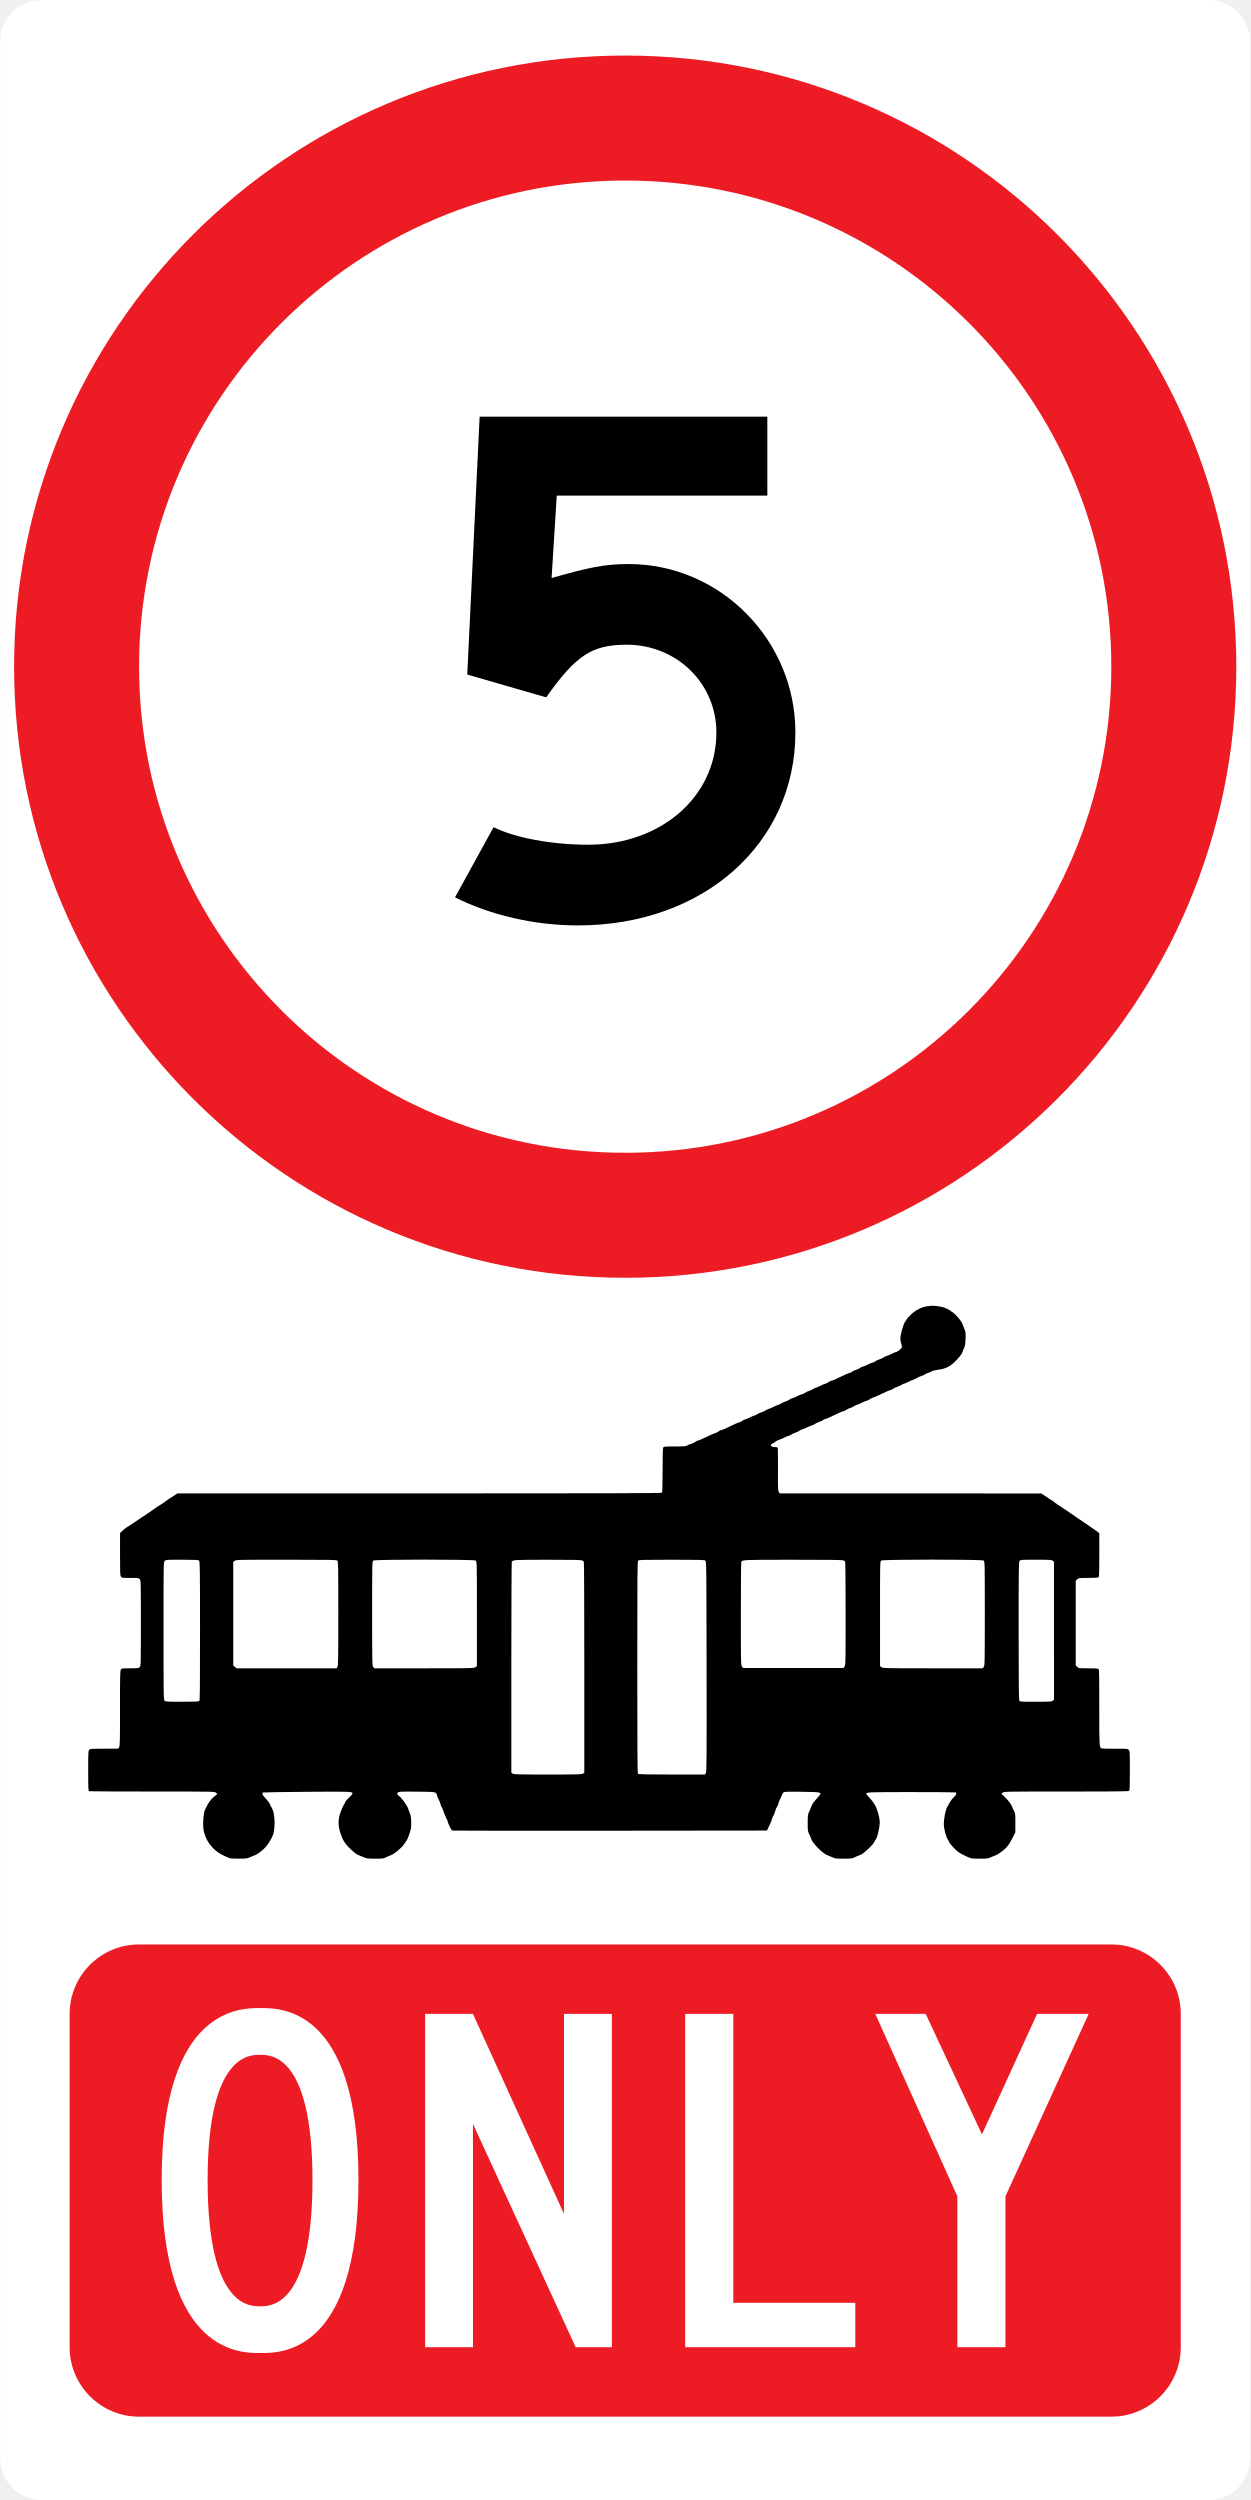
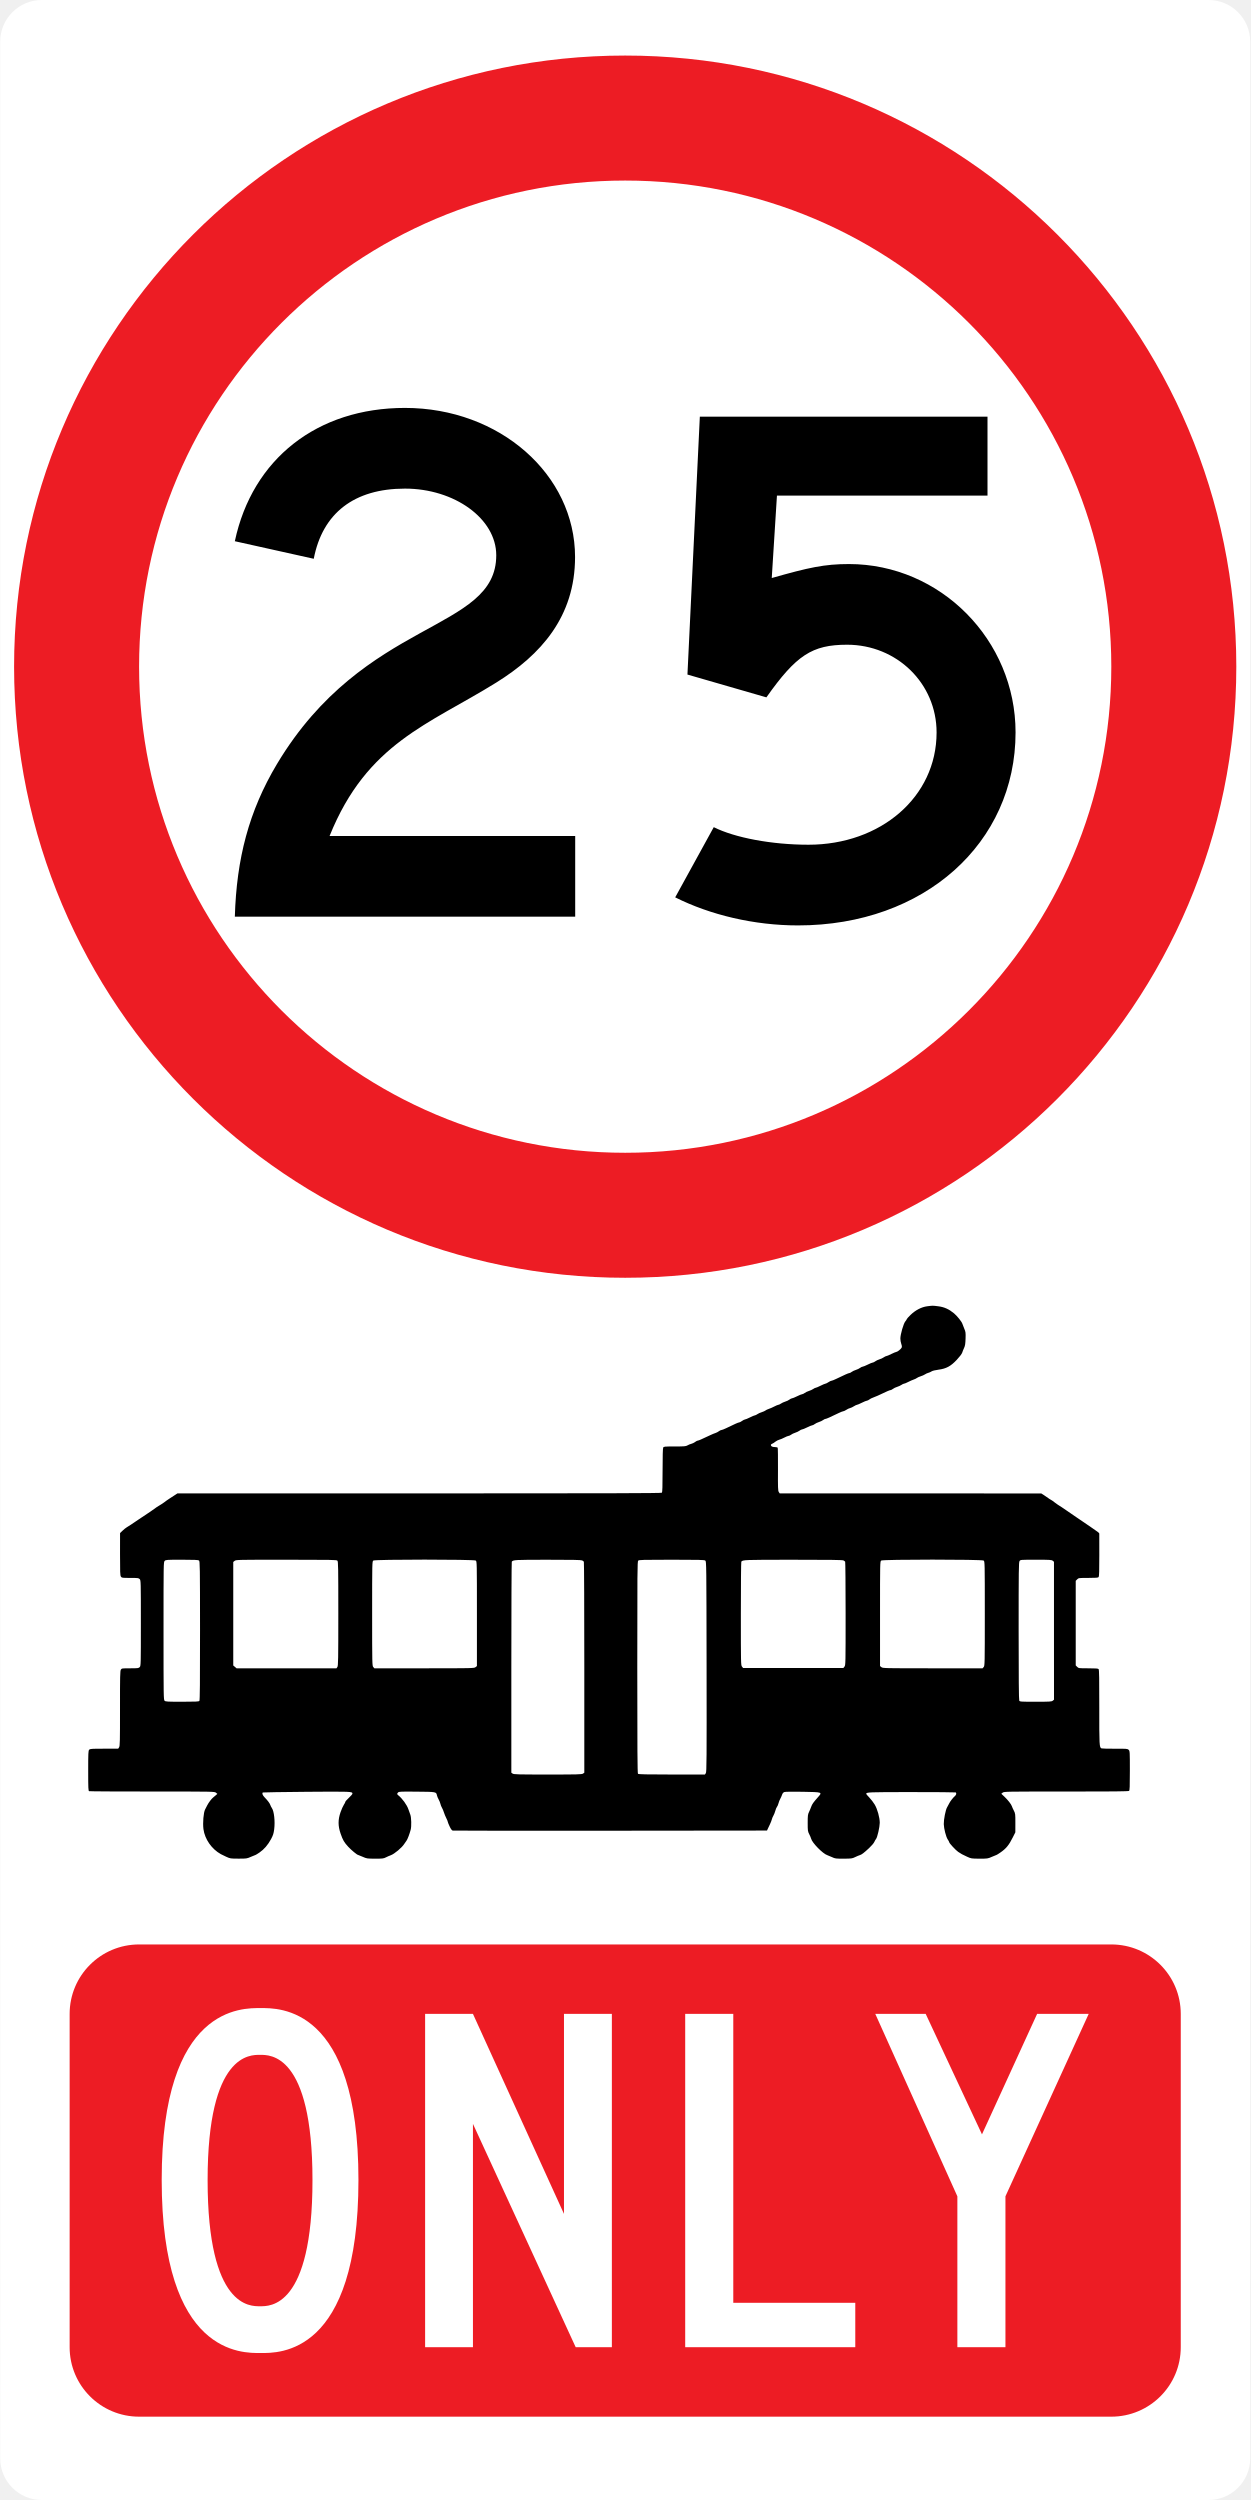
<svg xmlns="http://www.w3.org/2000/svg" version="1.1" width="15.88mm" height="31.75mm" viewBox="0 0 45 90">
  <g transform="scale(0.1)">
    <g id="panel">
      <path id="ground" fill="#fff" d="M15 0h420a15 15 0 0 1 15 15v870a15 15 0 0 1 -15 15h-420a15 15 0 0 1 -15 -15v-870a15 15 0 0 1 15 -15Z" />
    </g>
    <g id="legend">
      <path fill="#ed1c24" fill-rule="evenodd" d="M5 240a220 220 0 1 0 440 0a220 220 0 1 0 -440 0Z M50 240a175 175 0 1 0 350 0a175 175 0 1 0 -350 0Z" />
-       <path fill="#000" d="M207.95 333.15C253.46 333.15 286.27 303.47 286.27 263.67C286.27 230.39 259.2 203.06 226.28 203.06C217.44 203.06 211.77 204.31 198.5 208.09L200.36 178.42H276.17V150H172.6L168.14 242.84L196.56 251.05C207.29 235.88 212.99 232.1 225.61 232.1C243.5 232.1 257.83 246.01 257.83 263.69C257.83 286.98 237.65 304.1 211.73 304.1C198.45 304.1 185.2 301.58 177.62 297.78L163.73 323.05C176.36 329.37 192.15 333.15 207.95 333.15Z" />
+       <path fill="#000" d="M178.56 245.74C194.6 235.77 206.95 222.07 206.95 200.53C206.95 170.86 179.84 146.85 145.71 146.85C114.14 146.85 90.79 165.16 84.47 194.84L112.88 201.16C116.03 184.74 127.42 175.9 145.73 175.9C163.46 175.9 178.58 186.65 178.58 199.91C178.58 227.56 131.22 222.27 99.63 275.06C89.48 292.06 85.09 309.17 84.47 330H207V300.95H118.58C132.05 267.47 154.33 260.81 178.56 245.74Z M287.21 333.15C332.73 333.15 365.53 303.47 365.53 263.67C365.53 230.39 338.47 203.06 305.55 203.06C296.71 203.06 291.04 204.31 277.76 208.09L279.63 178.42H355.43V150H251.87L247.41 242.84L275.83 251.05C286.56 235.88 292.25 232.1 304.88 232.1C322.76 232.1 337.1 246.01 337.1 263.69C337.1 286.98 316.91 304.1 290.99 304.1C277.72 304.1 264.46 301.58 256.88 297.78L243 323.05C255.62 329.37 271.42 333.15 287.21 333.15Z" />
      <g transform="translate(31.68 470) scale(1)">
        <path fill="#000" d="M302.03 0.26 C300.01 0.52 297.81 1.66 296.07 3.35 C295.32 4.08 294.7 4.76 294.7 4.87 C294.7 4.98 294.46 5.35 294.16 5.71 C293.51 6.47 292.38 10.4 292.38 11.87 C292.37 12.4 292.52 13.27 292.71 13.81 C292.96 14.54 292.98 14.89 292.81 15.21 C292.52 15.74 291.27 16.71 290.87 16.71 C290.71 16.71 289.91 17.05 289.1 17.45 C288.29 17.86 287.5 18.19 287.33 18.19 C287.17 18.19 286.75 18.39 286.4 18.64 C286.06 18.89 285.35 19.22 284.83 19.37 C284.3 19.53 283.63 19.85 283.33 20.09 C283.03 20.32 282.63 20.52 282.44 20.52 C282.25 20.52 281.44 20.85 280.63 21.26 C279.82 21.66 279 22 278.8 22 C278.61 22 278.19 22.2 277.88 22.44 C277.56 22.69 276.88 23.02 276.36 23.17 C275.83 23.33 275.16 23.65 274.85 23.89 C274.55 24.13 274.16 24.32 273.98 24.32 C273.68 24.32 272.4 24.89 269.17 26.45 C268.47 26.79 267.76 27.07 267.58 27.07 C267.4 27.07 266.91 27.3 266.48 27.59 C266.05 27.88 265.57 28.12 265.41 28.12 C265.25 28.12 264.46 28.45 263.65 28.86 C262.84 29.27 262.05 29.6 261.9 29.6 C261.74 29.6 261.34 29.79 261.01 30.03 C260.67 30.27 259.97 30.59 259.45 30.75 C258.93 30.9 258.24 31.23 257.93 31.48 C257.61 31.72 257.2 31.92 257 31.92 C256.81 31.92 255.99 32.26 255.18 32.66 C254.37 33.07 253.55 33.4 253.36 33.4 C253.18 33.4 252.77 33.6 252.45 33.85 C252.14 34.1 251.46 34.43 250.93 34.58 C250.41 34.74 249.71 35.06 249.38 35.3 C249.04 35.54 248.63 35.73 248.46 35.73 C248.29 35.73 247.64 36 247.01 36.33 C246.38 36.66 245.49 37.06 245.02 37.2 C244.56 37.35 244.02 37.61 243.82 37.78 C243.63 37.94 243.03 38.21 242.49 38.38 C241.95 38.54 241.23 38.86 240.9 39.1 C240.57 39.34 240.16 39.53 240 39.53 C239.83 39.53 239.04 39.86 238.23 40.27 C237.42 40.68 236.61 41.01 236.43 41.01 C236.25 41.01 235.78 41.25 235.38 41.54 C234.99 41.83 234.52 42.07 234.35 42.07 C234.06 42.07 232.76 42.64 229.56 44.2 C228.86 44.54 228.13 44.81 227.94 44.81 C227.75 44.81 227.35 45.01 227.05 45.24 C226.75 45.48 226.19 45.77 225.81 45.89 C225.42 46.01 224.63 46.33 224.05 46.61 C220.6 48.24 219.75 48.61 219.46 48.61 C219.29 48.61 218.83 48.85 218.45 49.13 C218.06 49.42 217.45 49.71 217.08 49.79 C216.72 49.87 216.12 50.11 215.76 50.33 C215.17 50.68 214.65 50.73 211.16 50.73 C207.48 50.73 207.2 50.75 207 51.14 C206.86 51.4 206.78 54.37 206.78 59.33 C206.78 65.11 206.71 67.19 206.53 67.38 C206.33 67.57 186.64 67.63 119.19 67.63 L32.12 67.63 L31.37 68.12 C30.95 68.39 30.04 68.99 29.34 69.44 C28.64 69.89 27.77 70.5 27.41 70.8 C27.04 71.09 26.25 71.61 25.64 71.96 C25.04 72.31 24.18 72.88 23.74 73.23 C23.29 73.58 22.66 74.03 22.32 74.23 C21.52 74.72 20.35 75.5 18.12 77.03 C15.79 78.63 14.68 79.36 13.88 79.83 C13.53 80.03 12.85 80.58 12.36 81.05 L11.47 81.91 L11.46 89.5 C11.45 95.89 11.5 97.16 11.77 97.57 C12.07 98.03 12.19 98.05 15.12 98.05 C17.94 98.05 18.18 98.08 18.56 98.5 C18.95 98.92 18.96 99.49 18.96 114.32 C18.96 129.15 18.95 129.71 18.56 130.14 C18.18 130.55 17.94 130.59 15.12 130.59 C12.18 130.59 12.08 130.6 11.76 131.07 C11.49 131.5 11.44 133.35 11.45 145.04 C11.46 156.95 11.42 158.57 11.13 159.02 L10.79 159.53 L5.75 159.53 C1.13 159.53 0.67 159.56 0.35 159.92 C0.04 160.26 0 161.1 0 167.5 C0 173.87 0.04 174.71 0.33 174.82 C0.52 174.9 10.76 174.95 23.09 174.95 C45.18 174.95 45.51 174.96 46 175.38 L46.5 175.8 L45.93 176.3 C45.62 176.59 45.19 176.94 44.98 177.1 C44.43 177.51 43.34 178.95 42.85 179.92 C42.62 180.38 42.27 181.06 42.08 181.42 C41.51 182.5 41.2 186.27 41.49 188.48 C41.98 192.11 44.43 195.64 47.75 197.49 C48 197.63 48.87 198.05 49.68 198.43 C51.13 199.09 51.24 199.11 54.13 199.11 C57.01 199.12 57.14 199.1 58.62 198.44 C59.45 198.07 60.19 197.77 60.26 197.77 C60.33 197.77 60.96 197.38 61.67 196.9 C63.31 195.78 64.71 194.16 65.83 192.07 C66.56 190.71 66.76 190.06 66.96 188.54 C67.32 185.68 66.92 182.02 66.12 180.89 C65.91 180.59 65.66 180.1 65.57 179.81 C65.38 179.21 64.65 178.22 63.51 177.05 C62.76 176.29 62.49 175.53 62.89 175.29 C62.98 175.23 70.08 175.13 78.65 175.05 C94.63 174.92 95.13 174.94 95.13 175.71 C95.13 175.89 94.56 176.56 93.86 177.2 C93.16 177.85 92.58 178.5 92.58 178.64 C92.58 178.79 92.34 179.27 92.04 179.71 C91.74 180.15 91.2 181.37 90.83 182.43 C89.9 185.13 89.91 187.34 90.87 190.11 C91.68 192.46 92.12 193.21 93.64 194.87 C94.7 196.02 96.82 197.77 97.15 197.77 C97.22 197.77 97.96 198.07 98.8 198.44 C100.27 199.09 100.42 199.12 103.29 199.12 C105.97 199.13 106.35 199.08 107.18 198.65 C107.69 198.39 108.46 198.05 108.9 197.9 C110.23 197.44 113.01 195.1 113.81 193.77 C114.06 193.36 114.42 192.84 114.6 192.63 C114.92 192.25 115.68 190.27 116.1 188.69 C116.42 187.51 116.34 184.26 115.97 183.3 C115.79 182.83 115.49 181.98 115.29 181.39 C114.75 179.76 113.07 177.44 111.57 176.26 C111.14 175.92 111.14 175.71 111.57 175.27 C111.88 174.97 112.64 174.94 118.32 175 C125.3 175.06 125.28 175.06 125.54 176.29 C125.61 176.66 125.89 177.34 126.16 177.8 C126.43 178.27 126.71 178.98 126.8 179.39 C126.88 179.8 127.14 180.43 127.36 180.8 C127.58 181.16 127.9 181.92 128.07 182.49 C128.25 183.05 128.62 183.98 128.92 184.55 C129.21 185.12 129.45 185.7 129.45 185.85 C129.45 185.99 129.74 186.73 130.11 187.5 C130.55 188.45 130.91 188.93 131.22 189.01 C131.47 189.07 157.03 189.09 188.02 189.06 L244.37 189 L244.61 188.47 C244.75 188.18 245.11 187.42 245.41 186.78 C245.72 186.14 246.03 185.34 246.11 184.99 C246.18 184.64 246.43 184.04 246.66 183.66 C246.89 183.28 247.2 182.49 247.36 181.9 C247.51 181.31 247.78 180.67 247.95 180.48 C248.13 180.29 248.38 179.7 248.51 179.18 C248.65 178.65 248.93 177.93 249.14 177.58 C249.35 177.22 249.64 176.57 249.78 176.14 C249.95 175.62 250.23 175.28 250.59 175.14 C250.93 175.01 253.46 174.98 257.17 175.04 C264.46 175.17 264.36 175.14 262.68 177.03 C261.02 178.91 260.62 179.47 260.26 180.48 C260.09 180.99 259.73 181.82 259.48 182.35 C259.07 183.18 259.02 183.65 259.02 186.26 C259.02 189.03 259.05 189.3 259.56 190.28 C259.86 190.85 260.17 191.59 260.25 191.91 C260.62 193.43 264.5 197.38 266.1 197.87 C266.39 197.96 267.16 198.28 267.8 198.58 C268.89 199.1 269.16 199.13 271.96 199.12 C274.74 199.11 275.03 199.08 276.09 198.56 C276.71 198.26 277.46 197.94 277.75 197.86 C278.45 197.66 279.17 197.12 281.09 195.34 C281.97 194.53 282.82 193.53 282.99 193.12 C283.17 192.71 283.45 192.22 283.62 192.03 C284.09 191.5 284.95 187.73 284.96 186.21 C284.96 184.32 284.11 181.24 283.13 179.62 C282.68 178.87 281.81 177.74 281.2 177.11 C280.58 176.47 280.08 175.88 280.08 175.8 C280.08 175.18 280.88 175.15 296.38 175.15 C305.02 175.15 312.18 175.2 312.29 175.27 C312.66 175.5 312.52 176.18 312.02 176.58 C311.37 177.11 310.23 178.6 309.91 179.32 C309.77 179.65 309.45 180.25 309.19 180.66 C308.67 181.5 307.97 185.05 308.01 186.69 C308.05 188.3 308.82 191.29 309.42 192.18 C309.72 192.61 309.96 193.06 309.96 193.18 C309.96 193.54 312.32 196.09 313.2 196.68 C314.31 197.43 314.67 197.62 316.42 198.43 C317.86 199.09 317.98 199.11 320.87 199.12 C323.76 199.12 323.87 199.11 325.35 198.45 C326.19 198.07 326.93 197.77 327 197.77 C327.07 197.77 327.67 197.4 328.34 196.94 C330.43 195.51 331.47 194.25 332.87 191.43 L333.77 189.64 L333.78 186.26 C333.79 183.02 333.76 182.83 333.23 181.82 C332.93 181.24 332.61 180.54 332.53 180.26 C332.3 179.53 331.08 177.97 329.81 176.78 L328.72 175.75 L329.22 175.35 C329.7 174.96 330.39 174.95 352.06 174.96 C368.69 174.97 374.49 174.9 374.71 174.72 C374.95 174.52 375 173.2 375 167.43 C375 160.62 374.99 160.36 374.57 159.95 C374.16 159.54 373.89 159.52 369.64 159.54 C367.17 159.55 364.99 159.5 364.79 159.42 C364.01 159.12 363.97 158.29 363.99 144.57 C364.01 134.5 363.95 131.12 363.76 130.89 C363.56 130.65 362.79 130.59 360.03 130.59 C356.62 130.59 356.54 130.58 356.03 130.07 L355.51 129.55 L355.51 114.32 L355.51 99.09 L356.03 98.57 C356.54 98.06 356.62 98.05 360.03 98.05 C362.78 98.05 363.56 97.99 363.76 97.75 C363.94 97.53 364.01 95.4 364 89.88 C364 85.72 363.99 82.21 363.99 82.08 C363.98 81.86 363.39 81.4 361.44 80.09 C361.01 79.8 360.24 79.28 359.75 78.93 C359.25 78.58 358.49 78.06 358.05 77.77 C357.61 77.48 356.7 76.86 356.03 76.4 C355.36 75.93 354.45 75.31 354.02 75.02 C353.59 74.73 352.83 74.21 352.33 73.86 C351.08 72.99 349.8 72.13 349.07 71.7 C348.73 71.49 348.16 71.08 347.8 70.78 C347.44 70.47 346.9 70.1 346.61 69.95 C346.32 69.8 345.84 69.5 345.55 69.27 C345.26 69.05 344.59 68.59 344.07 68.25 L343.11 67.64 L296.03 67.63 L248.95 67.63 L248.61 67.12 C248.32 66.67 248.28 65.63 248.32 59.01 C248.34 54.83 248.3 51.31 248.22 51.18 C248.13 51.05 247.66 50.94 247.17 50.94 C246.27 50.94 245.76 50.66 245.76 50.17 C245.76 50.03 245.94 49.85 246.17 49.78 C246.39 49.71 246.92 49.38 247.34 49.04 C247.77 48.71 248.42 48.37 248.79 48.29 C249.17 48.2 249.99 47.86 250.61 47.53 C251.24 47.2 251.92 46.92 252.12 46.92 C252.32 46.92 252.73 46.73 253.03 46.5 C253.33 46.26 254.01 45.94 254.53 45.78 C255.06 45.62 255.74 45.29 256.06 45.05 C256.37 44.8 256.78 44.6 256.98 44.6 C257.17 44.6 258 44.27 258.81 43.86 C259.61 43.46 260.43 43.12 260.62 43.12 C260.81 43.12 261.22 42.92 261.53 42.68 C261.84 42.43 262.53 42.1 263.05 41.94 C263.58 41.78 264.25 41.46 264.55 41.23 C264.85 40.99 265.25 40.8 265.43 40.8 C265.73 40.8 267.01 40.23 270.23 38.67 C270.93 38.33 271.65 38.05 271.83 38.05 C272 38.05 272.48 37.83 272.89 37.56 C273.29 37.28 273.91 36.99 274.26 36.91 C274.61 36.83 275.25 36.53 275.68 36.24 C276.12 35.96 276.6 35.73 276.76 35.73 C276.91 35.73 277.7 35.4 278.51 34.99 C279.32 34.58 280.13 34.25 280.32 34.25 C280.51 34.25 280.91 34.05 281.21 33.82 C281.51 33.58 282.07 33.29 282.46 33.17 C282.84 33.05 283.63 32.73 284.22 32.45 C287.68 30.81 288.52 30.45 288.81 30.45 C288.99 30.45 289.39 30.25 289.71 30 C290.02 29.75 290.71 29.42 291.23 29.27 C291.75 29.11 292.45 28.79 292.79 28.55 C293.12 28.31 293.53 28.12 293.71 28.12 C293.88 28.12 294.55 27.85 295.19 27.51 C295.82 27.18 296.72 26.79 297.17 26.64 C297.62 26.5 298.14 26.24 298.34 26.07 C298.53 25.91 299.13 25.64 299.67 25.47 C300.21 25.31 300.91 25 301.23 24.78 C301.54 24.56 302.08 24.31 302.42 24.23 C302.77 24.15 303.29 23.91 303.59 23.71 C303.91 23.49 304.93 23.23 306.08 23.09 C308.9 22.72 310.51 21.86 312.7 19.52 C313.7 18.46 314.49 17.41 314.64 16.96 C314.77 16.53 315.08 15.76 315.33 15.23 C315.68 14.49 315.79 13.77 315.85 11.92 C315.92 9.77 315.88 9.45 315.39 8.33 C315.1 7.65 314.79 6.87 314.72 6.6 C314.5 5.84 312.85 3.77 311.69 2.8 C309.89 1.3 308.15 0.52 306.02 0.26 C303.94 0 304.09 0 302.03 0.26 M39.89 91.77 C40.22 92.01 40.25 93.86 40.26 117.03 C40.27 135.73 40.21 142.11 40.03 142.33 C39.82 142.57 38.67 142.63 33.84 142.63 C28.6 142.63 27.85 142.59 27.51 142.28 C27.14 141.94 27.12 140.89 27.12 117.14 C27.12 92.63 27.12 92.34 27.54 91.92 C27.94 91.52 28.25 91.5 33.75 91.5 C38.05 91.5 39.63 91.57 39.89 91.77 M89.71 91.83 C90.01 92.13 90.04 94.15 90.04 110.91 C90.04 127.53 90 129.7 89.71 130.12 L89.38 130.59 L71.4 130.59 L53.41 130.59 L52.82 130.08 L52.22 129.57 L52.22 110.94 L52.22 92.31 L52.72 91.91 C53.21 91.51 53.82 91.5 71.3 91.5 C87.45 91.5 89.41 91.54 89.71 91.83 M139.53 91.8 C139.93 92.1 139.94 92.54 139.94 110.94 L139.94 129.78 L139.44 130.18 C138.95 130.57 138.34 130.59 120.98 130.59 L103.03 130.59 L102.63 130.14 C102.24 129.71 102.22 129.09 102.22 110.9 C102.22 92.54 102.23 92.1 102.64 91.8 C103.25 91.35 138.91 91.35 139.53 91.8 M177.82 91.75 C178.08 91.88 178.35 92.09 178.44 92.22 C178.53 92.35 178.6 109.49 178.6 130.31 L178.6 168.17 L178.13 168.5 C177.72 168.79 176.16 168.83 165.47 168.83 C154.77 168.83 153.21 168.79 152.8 168.5 L152.33 168.17 L152.33 130.31 C152.33 109.49 152.41 92.35 152.49 92.22 C152.95 91.55 153.54 91.51 165.43 91.51 C174.02 91.5 177.49 91.57 177.82 91.75 M222.15 91.8 C222.56 92.1 222.56 92.76 222.62 129.97 C222.67 163.68 222.64 167.89 222.35 168.33 L222.02 168.83 L210.1 168.83 C201.11 168.83 198.11 168.76 197.92 168.57 C197.73 168.38 197.67 159.58 197.67 130.24 C197.67 95.91 197.7 92.13 198 91.83 C198.3 91.54 199.68 91.5 210.04 91.5 C219.81 91.5 221.81 91.55 222.15 91.8 M271.89 91.75 C272.14 91.88 272.42 92.09 272.51 92.22 C272.59 92.35 272.67 100.79 272.67 110.97 C272.67 128.89 272.66 129.5 272.26 129.98 L271.86 130.48 L253.81 130.48 L235.77 130.48 L235.36 129.98 C234.97 129.5 234.96 128.89 234.96 110.97 C234.96 100.79 235.03 92.35 235.12 92.22 C235.59 91.53 236.09 91.51 253.78 91.51 C266.68 91.5 271.55 91.57 271.89 91.75 M322.36 91.8 C322.77 92.1 322.78 92.54 322.78 110.9 C322.78 129.09 322.76 129.71 322.37 130.14 L321.97 130.59 L304.02 130.59 C286.66 130.59 286.05 130.57 285.56 130.18 L285.06 129.78 L285.06 110.94 C285.06 92.54 285.07 92.1 285.47 91.8 C286.09 91.35 321.75 91.35 322.36 91.8 M347.23 91.87 L347.68 92.24 L347.68 117.07 L347.69 141.89 L347.23 142.26 C346.82 142.59 346.19 142.63 341.08 142.63 C335.68 142.63 335.39 142.61 335.18 142.22 C335.03 141.94 334.96 133.74 334.96 117.13 C334.96 95.13 334.99 92.39 335.29 91.97 C335.61 91.51 335.67 91.5 341.2 91.5 C346.19 91.5 346.82 91.54 347.23 91.87" />
      </g>
      <path fill="#ed1c24" d="M50 700h350a25 25 0 0 1 25 25v120a25 25 0 0 1 -25 25h-350a25 25 0 0 1 -25 -25v-120a25 25 0 0 1 25 -25Z" />
      <path fill="#fff" d="M93.75 847.09C100.21 847.09 128.97 848.08 128.97 784.79C128.97 721.96 100.21 722.91 93.75 722.91C87.28 722.91 58.14 721.91 58.14 784.75C58.14 848.08 87.28 847.09 93.75 847.09ZM112.42 784.84C112.42 830.96 96.97 830.25 93.55 830.25C90.13 830.25 74.67 830.96 74.67 784.84C74.67 739.04 90.13 739.75 93.55 739.75C96.97 739.75 112.42 739.04 112.42 784.84Z M207.18 845H220.2V725H202.96V797L170.19 725H152.97V845H170.19V764.59Z M246.6 845H307.83V829H263.91V725H246.6Z M361.89 790.68 391.86 725H373.29L353.44 768.37L333.18 725H315.03L344.58 790.68V845H361.89Z" />
    </g>
  </g>
</svg>
